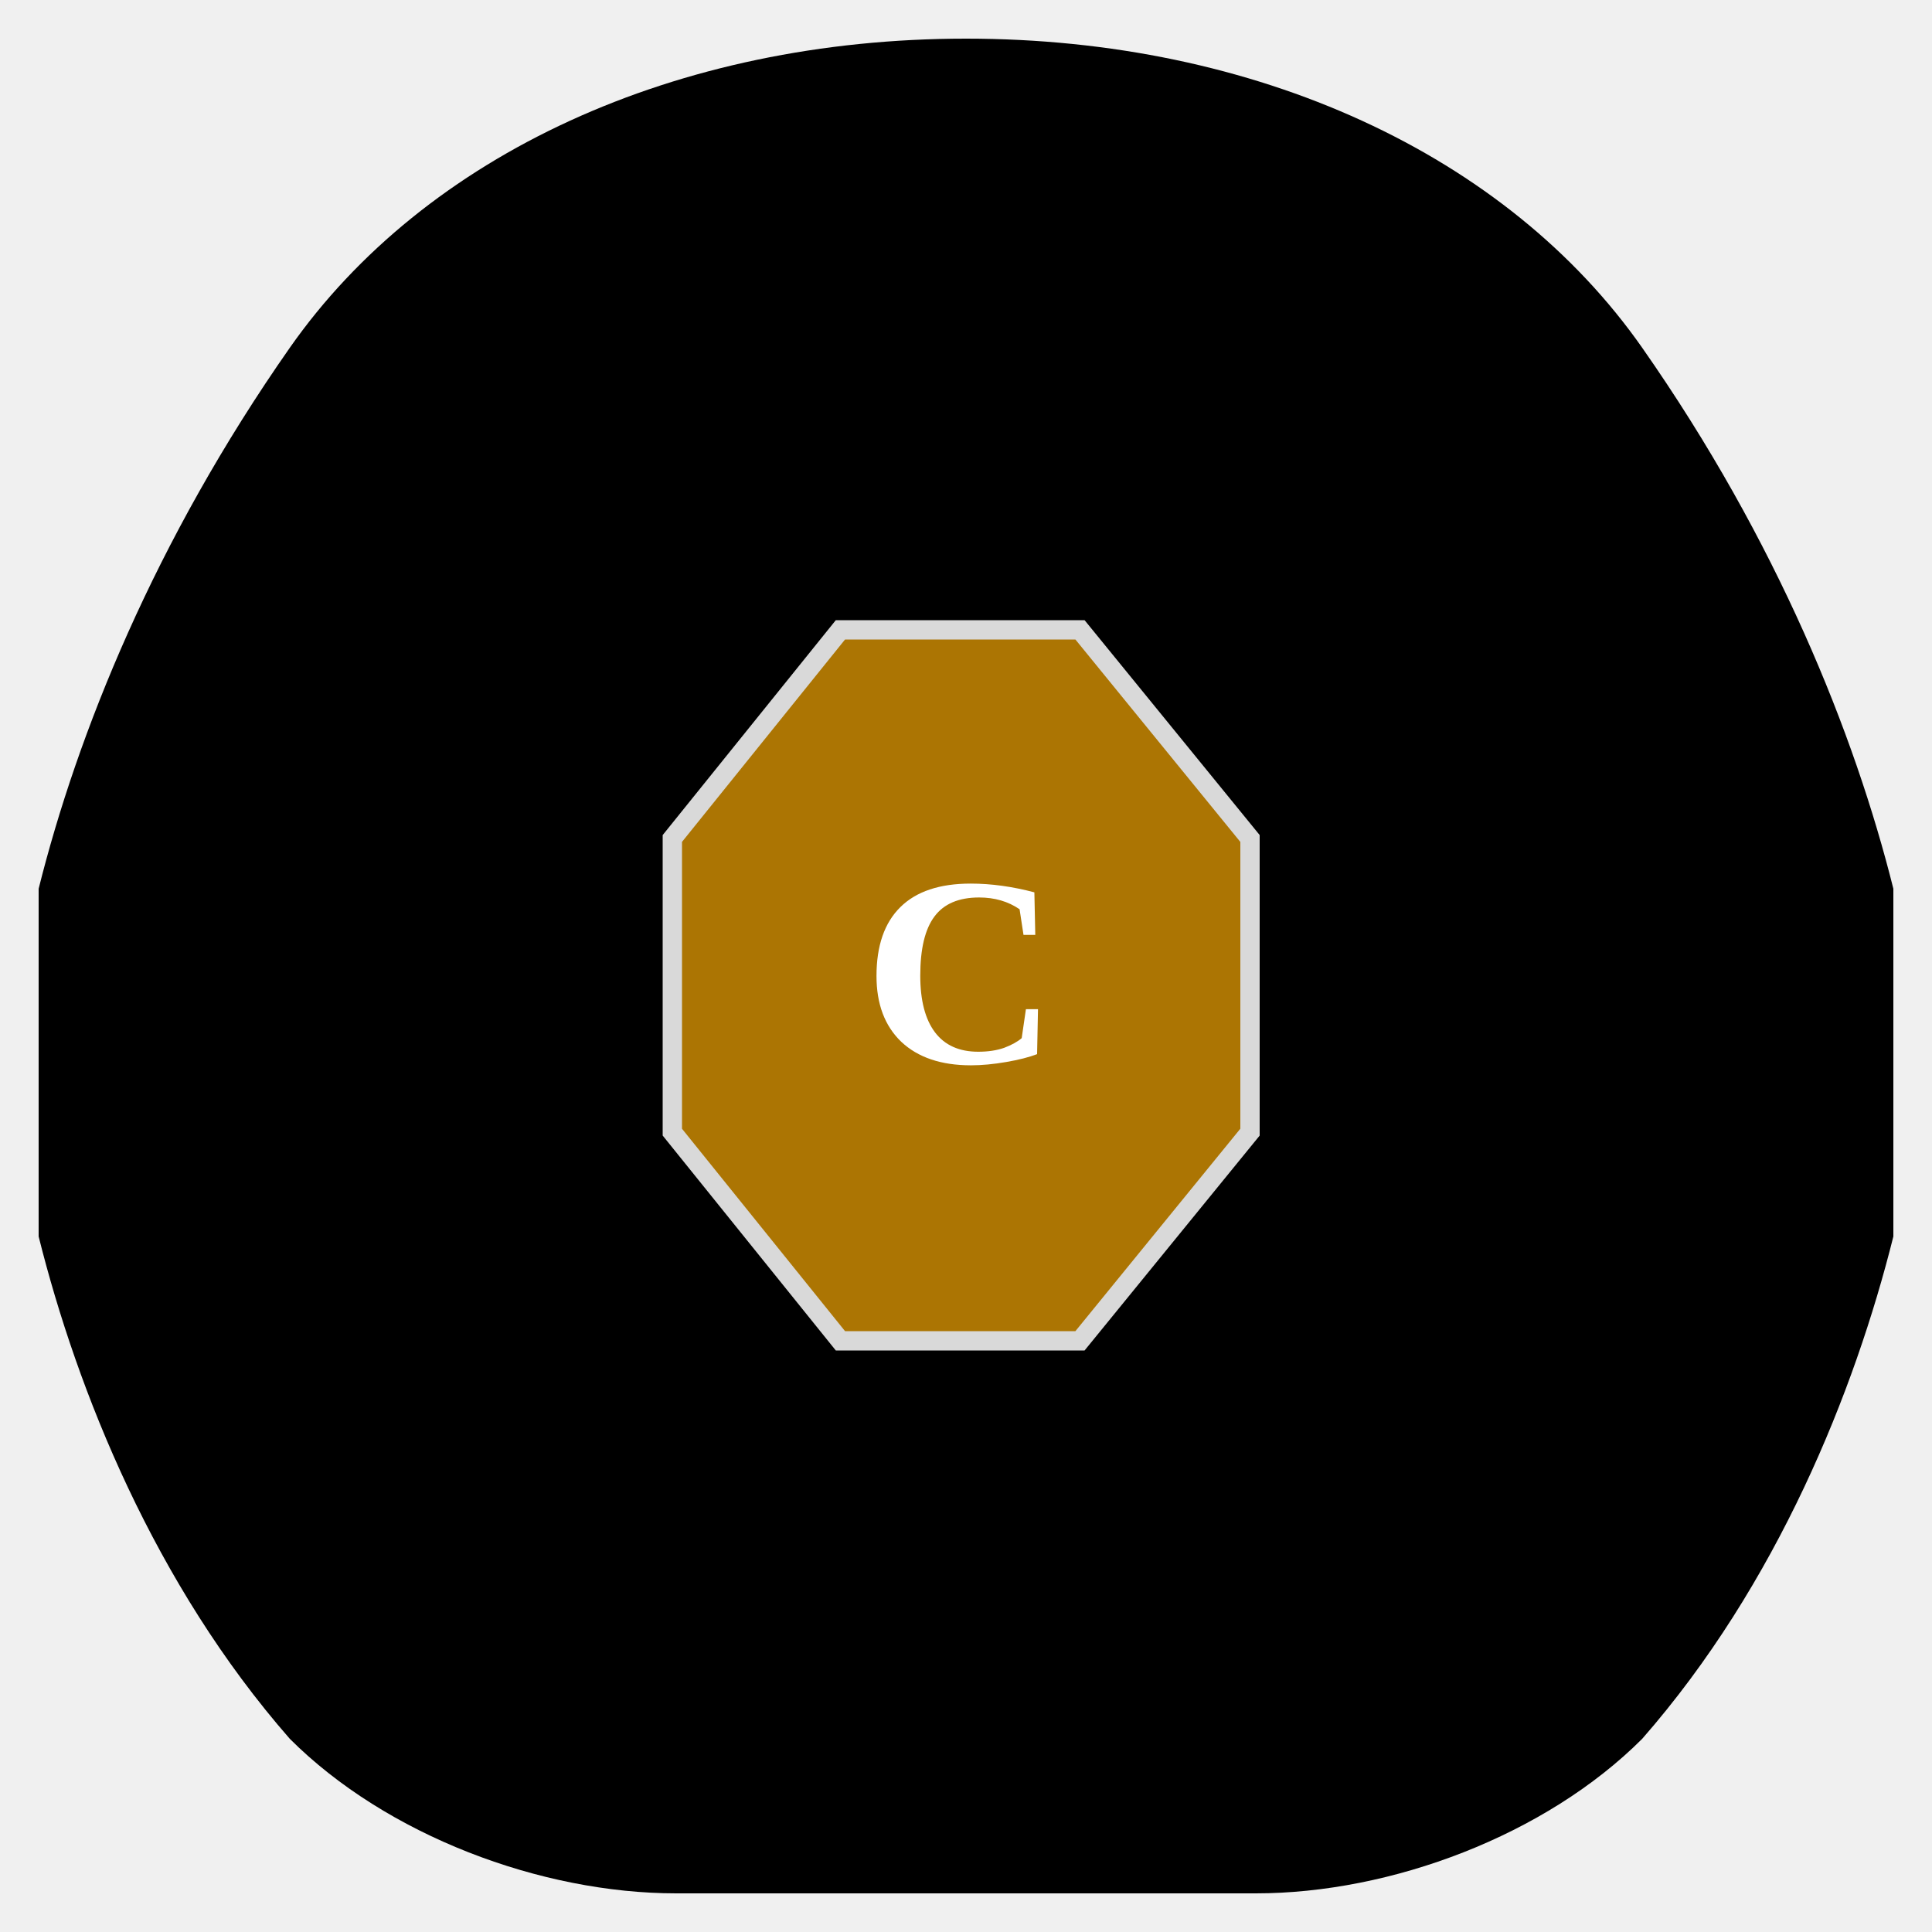
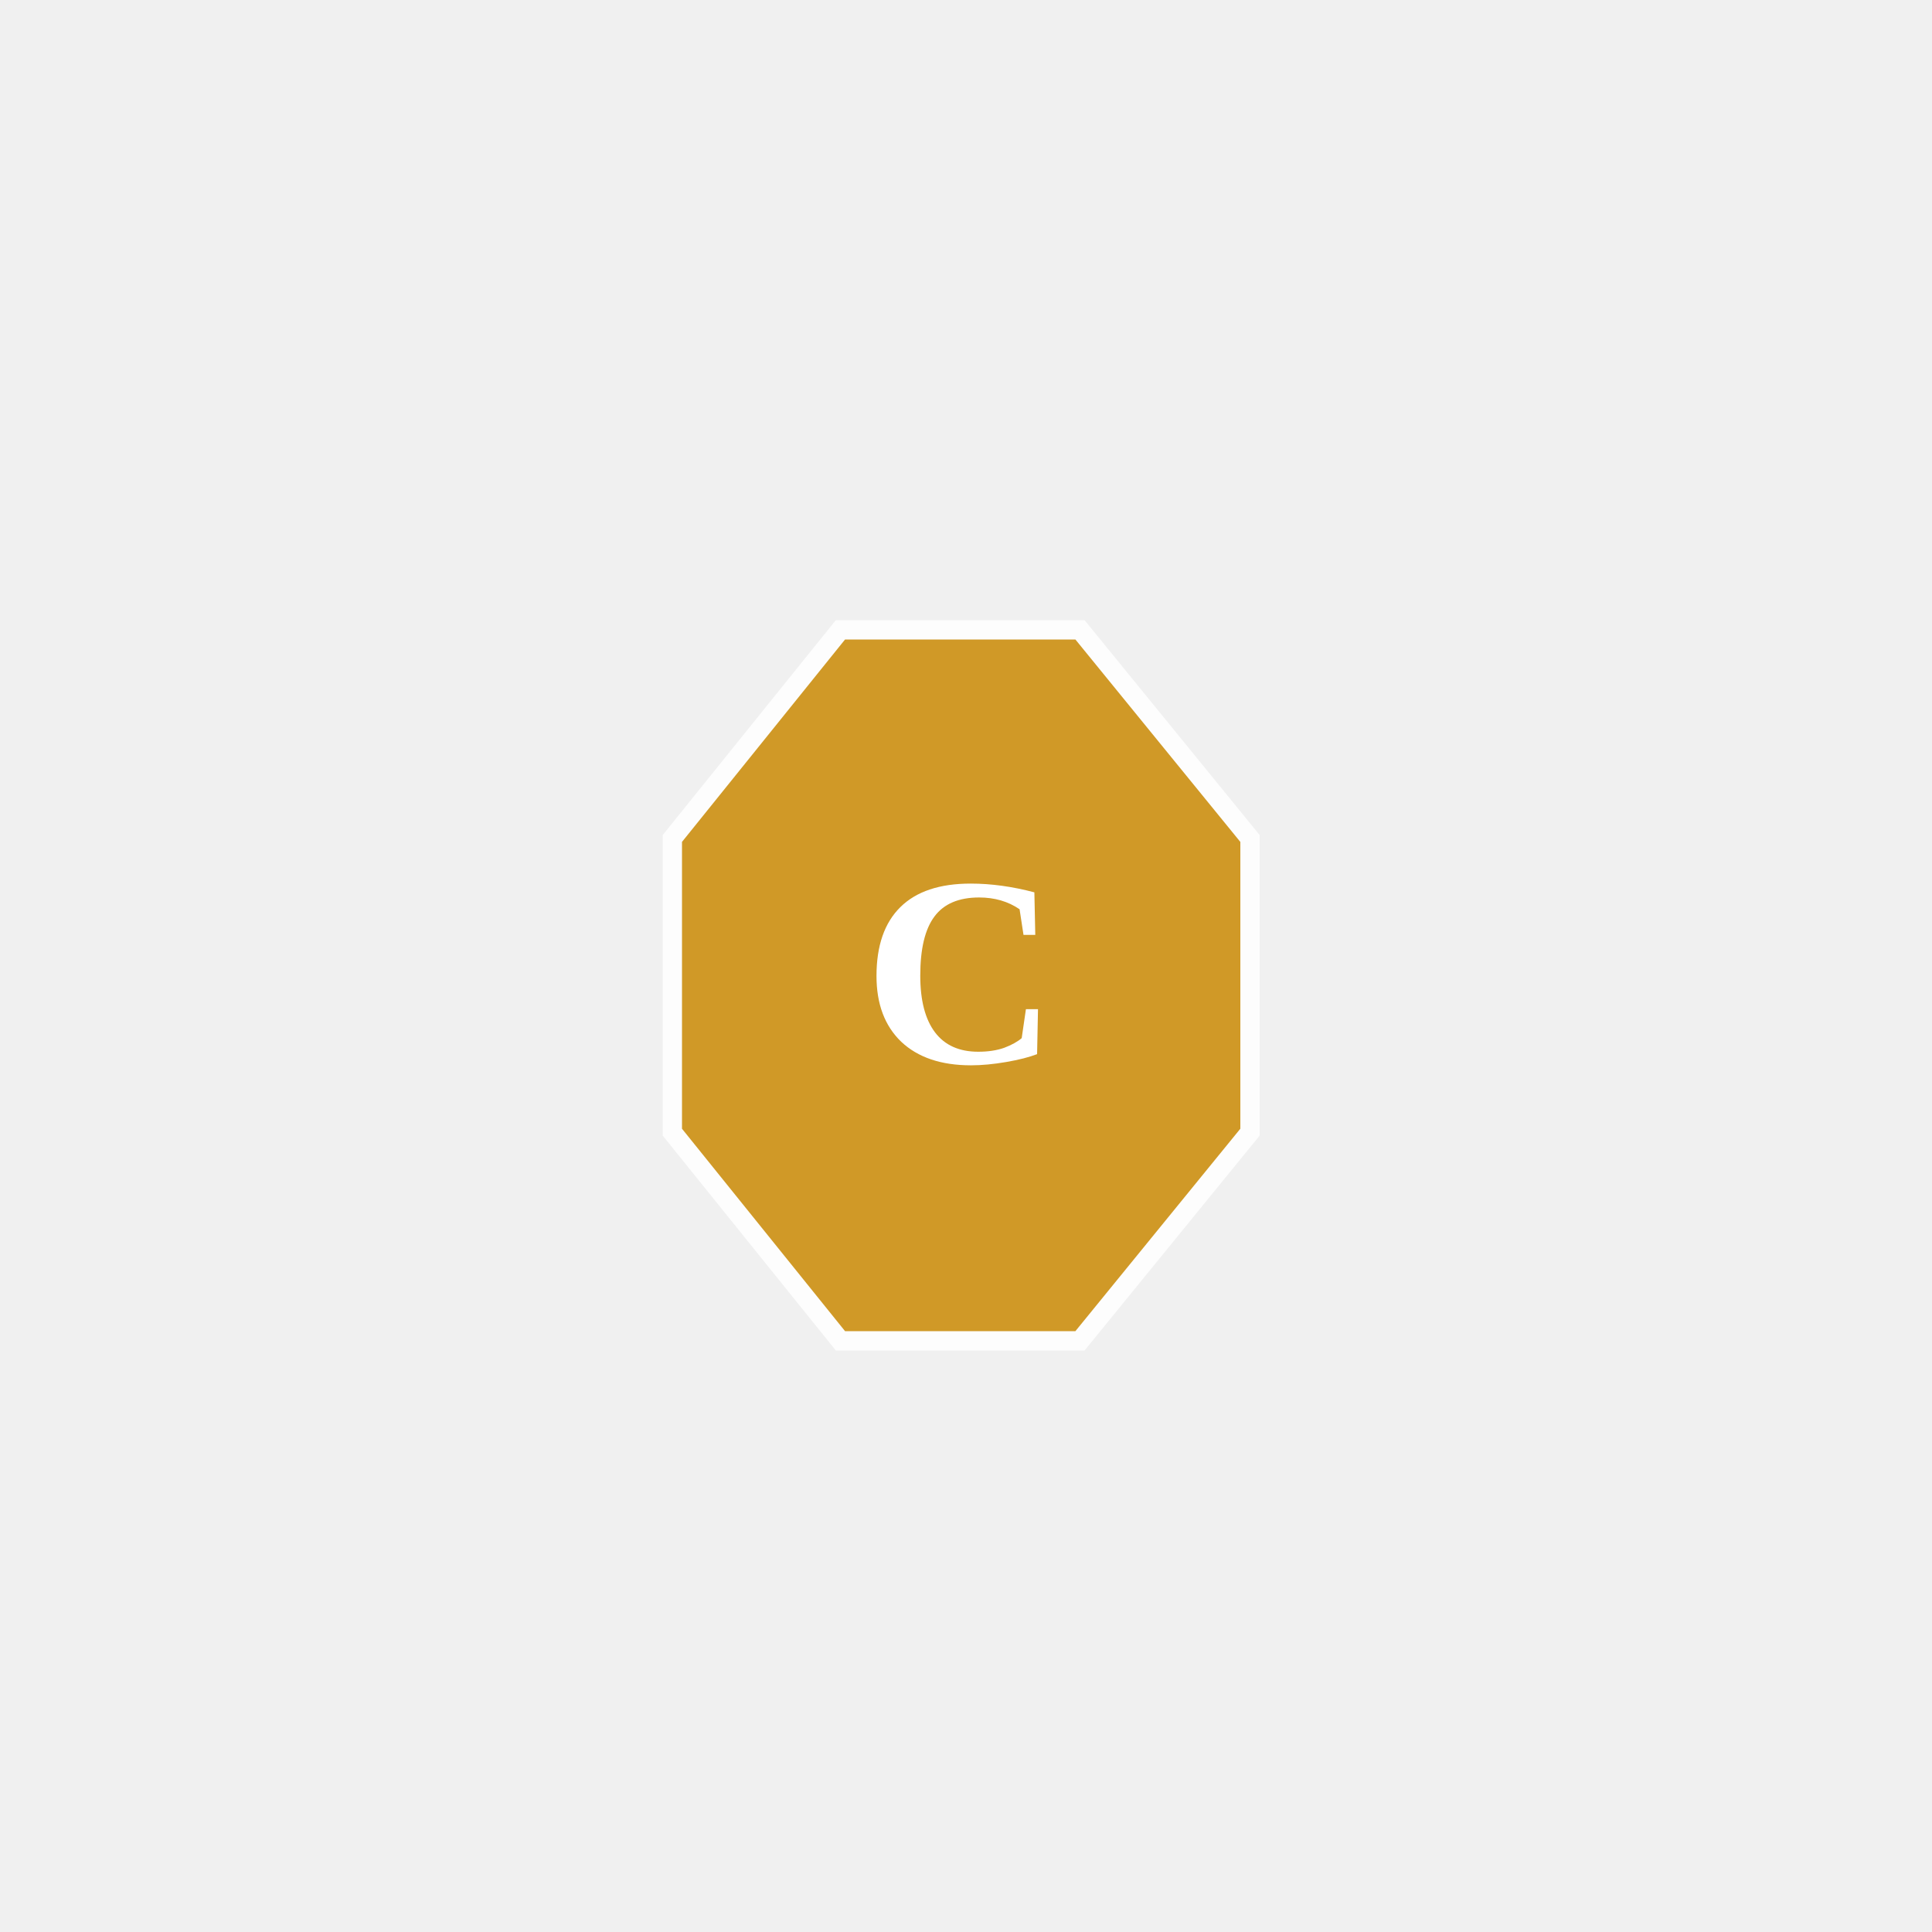
<svg xmlns="http://www.w3.org/2000/svg" viewBox="0 0 100.0 100.0">
-   <path d="     M 50 2     C 65 2, 78 8, 85 18     C 92 28, 96 38, 98 46     L 98 64     C 96 72, 92 82, 85 90     C 80 95, 72 98, 65 98     L 35 98     C 28 98, 20 95, 15 90     C 8 82, 4 72, 2 64     L 2 46     C 4 38, 8 28, 15 18     C 22 8, 35 2, 50 2     Z   " fill="currentColor" />
+   <path d="     M 50 2     C 65 2, 78 8, 85 18     C 92 28, 96 38, 98 46     L 98 64     C 96 72, 92 82, 85 90     C 80 95, 72 98, 65 98     L 35 98     C 28 98, 20 95, 15 90     C 8 82, 4 72, 2 64     L 2 46     C 4 38, 8 28, 15 18     C 22 8, 35 2, 50 2     Z   " fill="none" />
  <polygon points="64.7,43.4 64.7,58.6 55.9,69.4 43.5,69.4 34.8,58.6 34.8,43.4 43.5,32.6 55.9,32.6" fill="#ca8a04" stroke="#fff" stroke-width="1" opacity="0.85" />
  <text x="49.733" y="55" text-anchor="middle" fill="white" font-size="14" font-weight="bold">C</text>
</svg>
